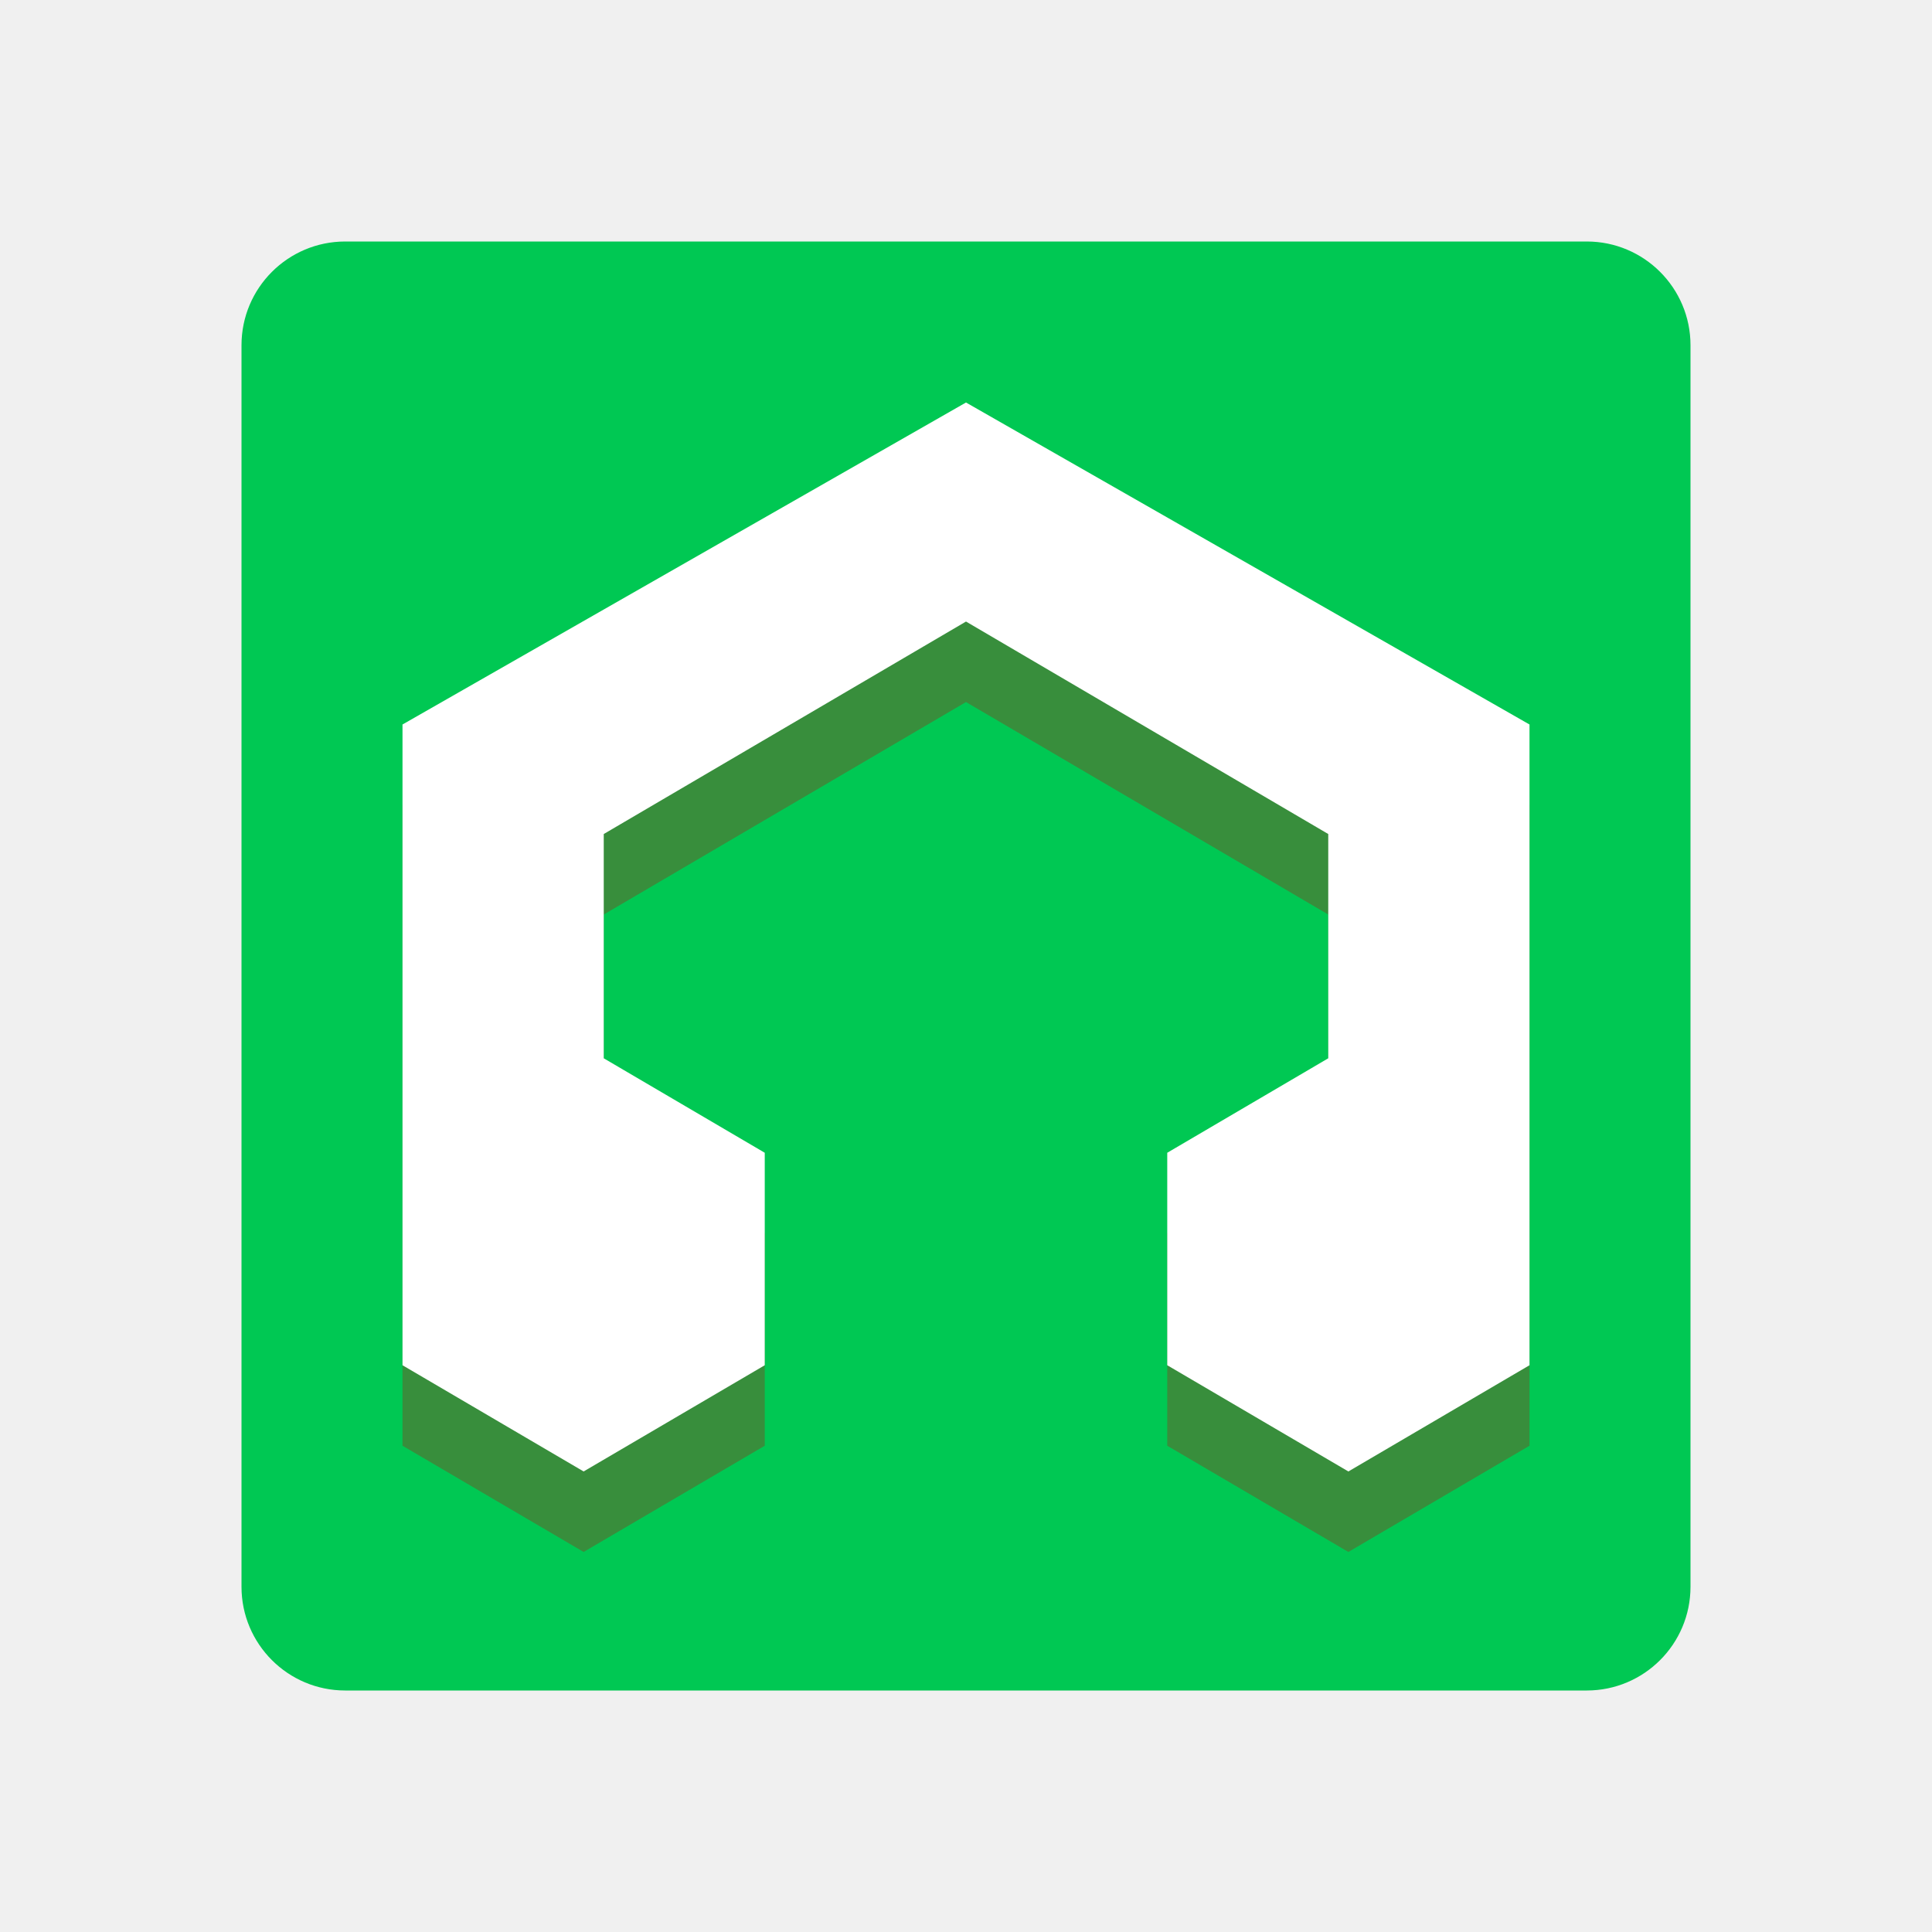
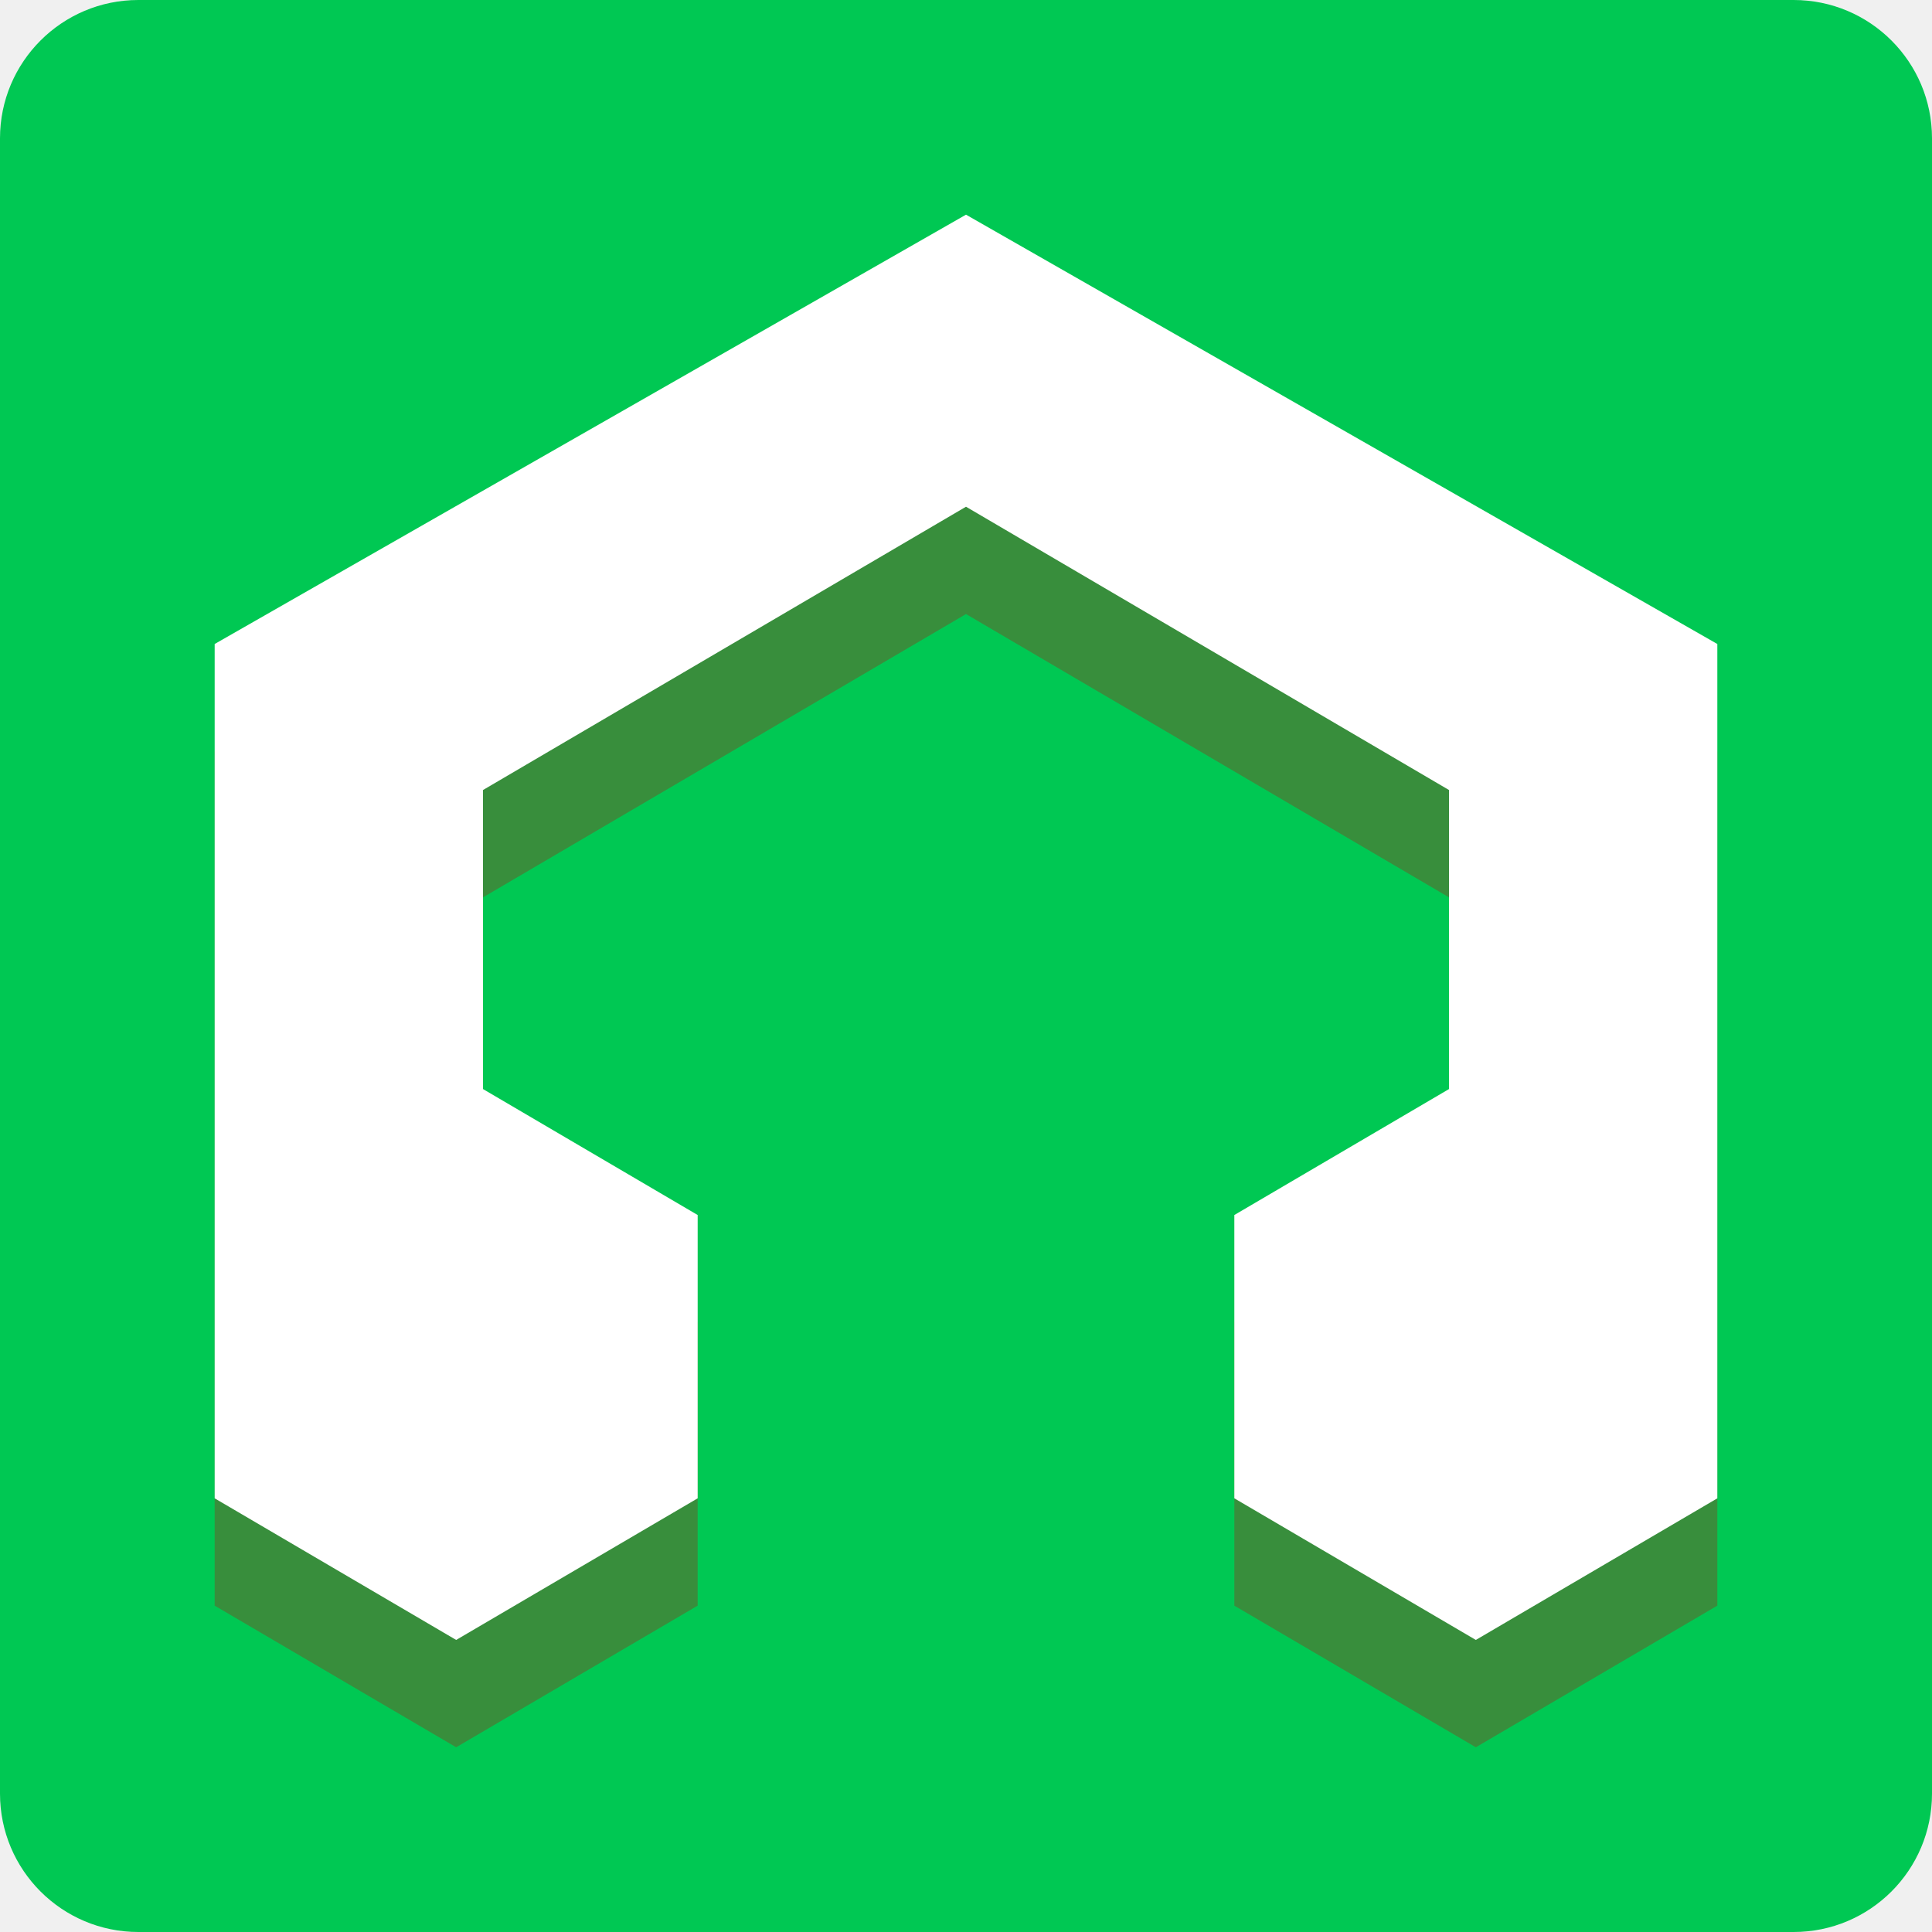
- <svg xmlns="http://www.w3.org/2000/svg" viewBox="0 0 48 48" width="48px" height="48px">
-   <path fill="#00c853" d="M39.422,42H8.578C7.154,42,6,40.846,6,39.422V8.578C6,7.154,7.154,6,8.578,6h30.844 C40.846,6,42,7.154,42,8.578v30.844C42,40.846,40.846,42,39.422,42z" />
-   <polygon fill="#388e3c" points="24,12 10,20 10,30.64 10,34 10,35.919 14.5,38.558 19,35.919 19,30.64 15,28.293 15,22.721 24,17.442 33,22.721 33,28.293 29,30.64 29,35.919 33.5,38.558 38,35.919 38,34 38,30.64 38,20" />
-   <polygon fill="#fff" points="24,10 10,18 10,28.64 10,32 10,33.919 14.5,36.558 19,33.919 19,28.64 15,26.293 15,20.721 24,15.442 33,20.721 33,26.293 29,28.64 29,33.919 33.5,36.558 38,33.919 38,32 38,28.64 38,18" />
+ <svg xmlns="http://www.w3.org/2000/svg" viewBox="0 0 160 160" width="160" height="160" version="1.1" id="svg6079">
+   <defs id="defs6083" />
+   <g id="g6088" transform="matrix(4.444444,0,0,4.444444,-26.66667,-26.66667)">
+     <path fill="#00c853" d="M 39.422,42 H 8.578 C 7.154,42 6,40.846 6,39.422 V 8.578 C 6,7.154 7.154,6 8.578,6 H 39.422 C 40.846,6 42,7.154 42,8.578 V 39.422 C 42,40.846 40.846,42 39.422,42 Z" id="path6073" />
+     <polygon fill="#388e3c" points="15,22.721 24,17.442 33,22.721 33,28.293 29,30.64 29,35.919 33.5,38.558 38,35.919 38,34 38,30.64 38,20 24,12 10,20 10,30.64 10,34 10,35.919 14.5,38.558 19,35.919 19,30.64 15,28.293 " id="polygon6075" />
+     <polygon fill="#ffffff" points="15,20.721 24,15.442 33,20.721 33,26.293 29,28.64 29,33.919 33.5,36.558 38,33.919 38,32 38,28.64 38,18 24,10 10,18 10,28.64 10,32 10,33.919 14.5,36.558 19,33.919 19,28.64 15,26.293 " id="polygon6077" />
+   </g>
</svg>
